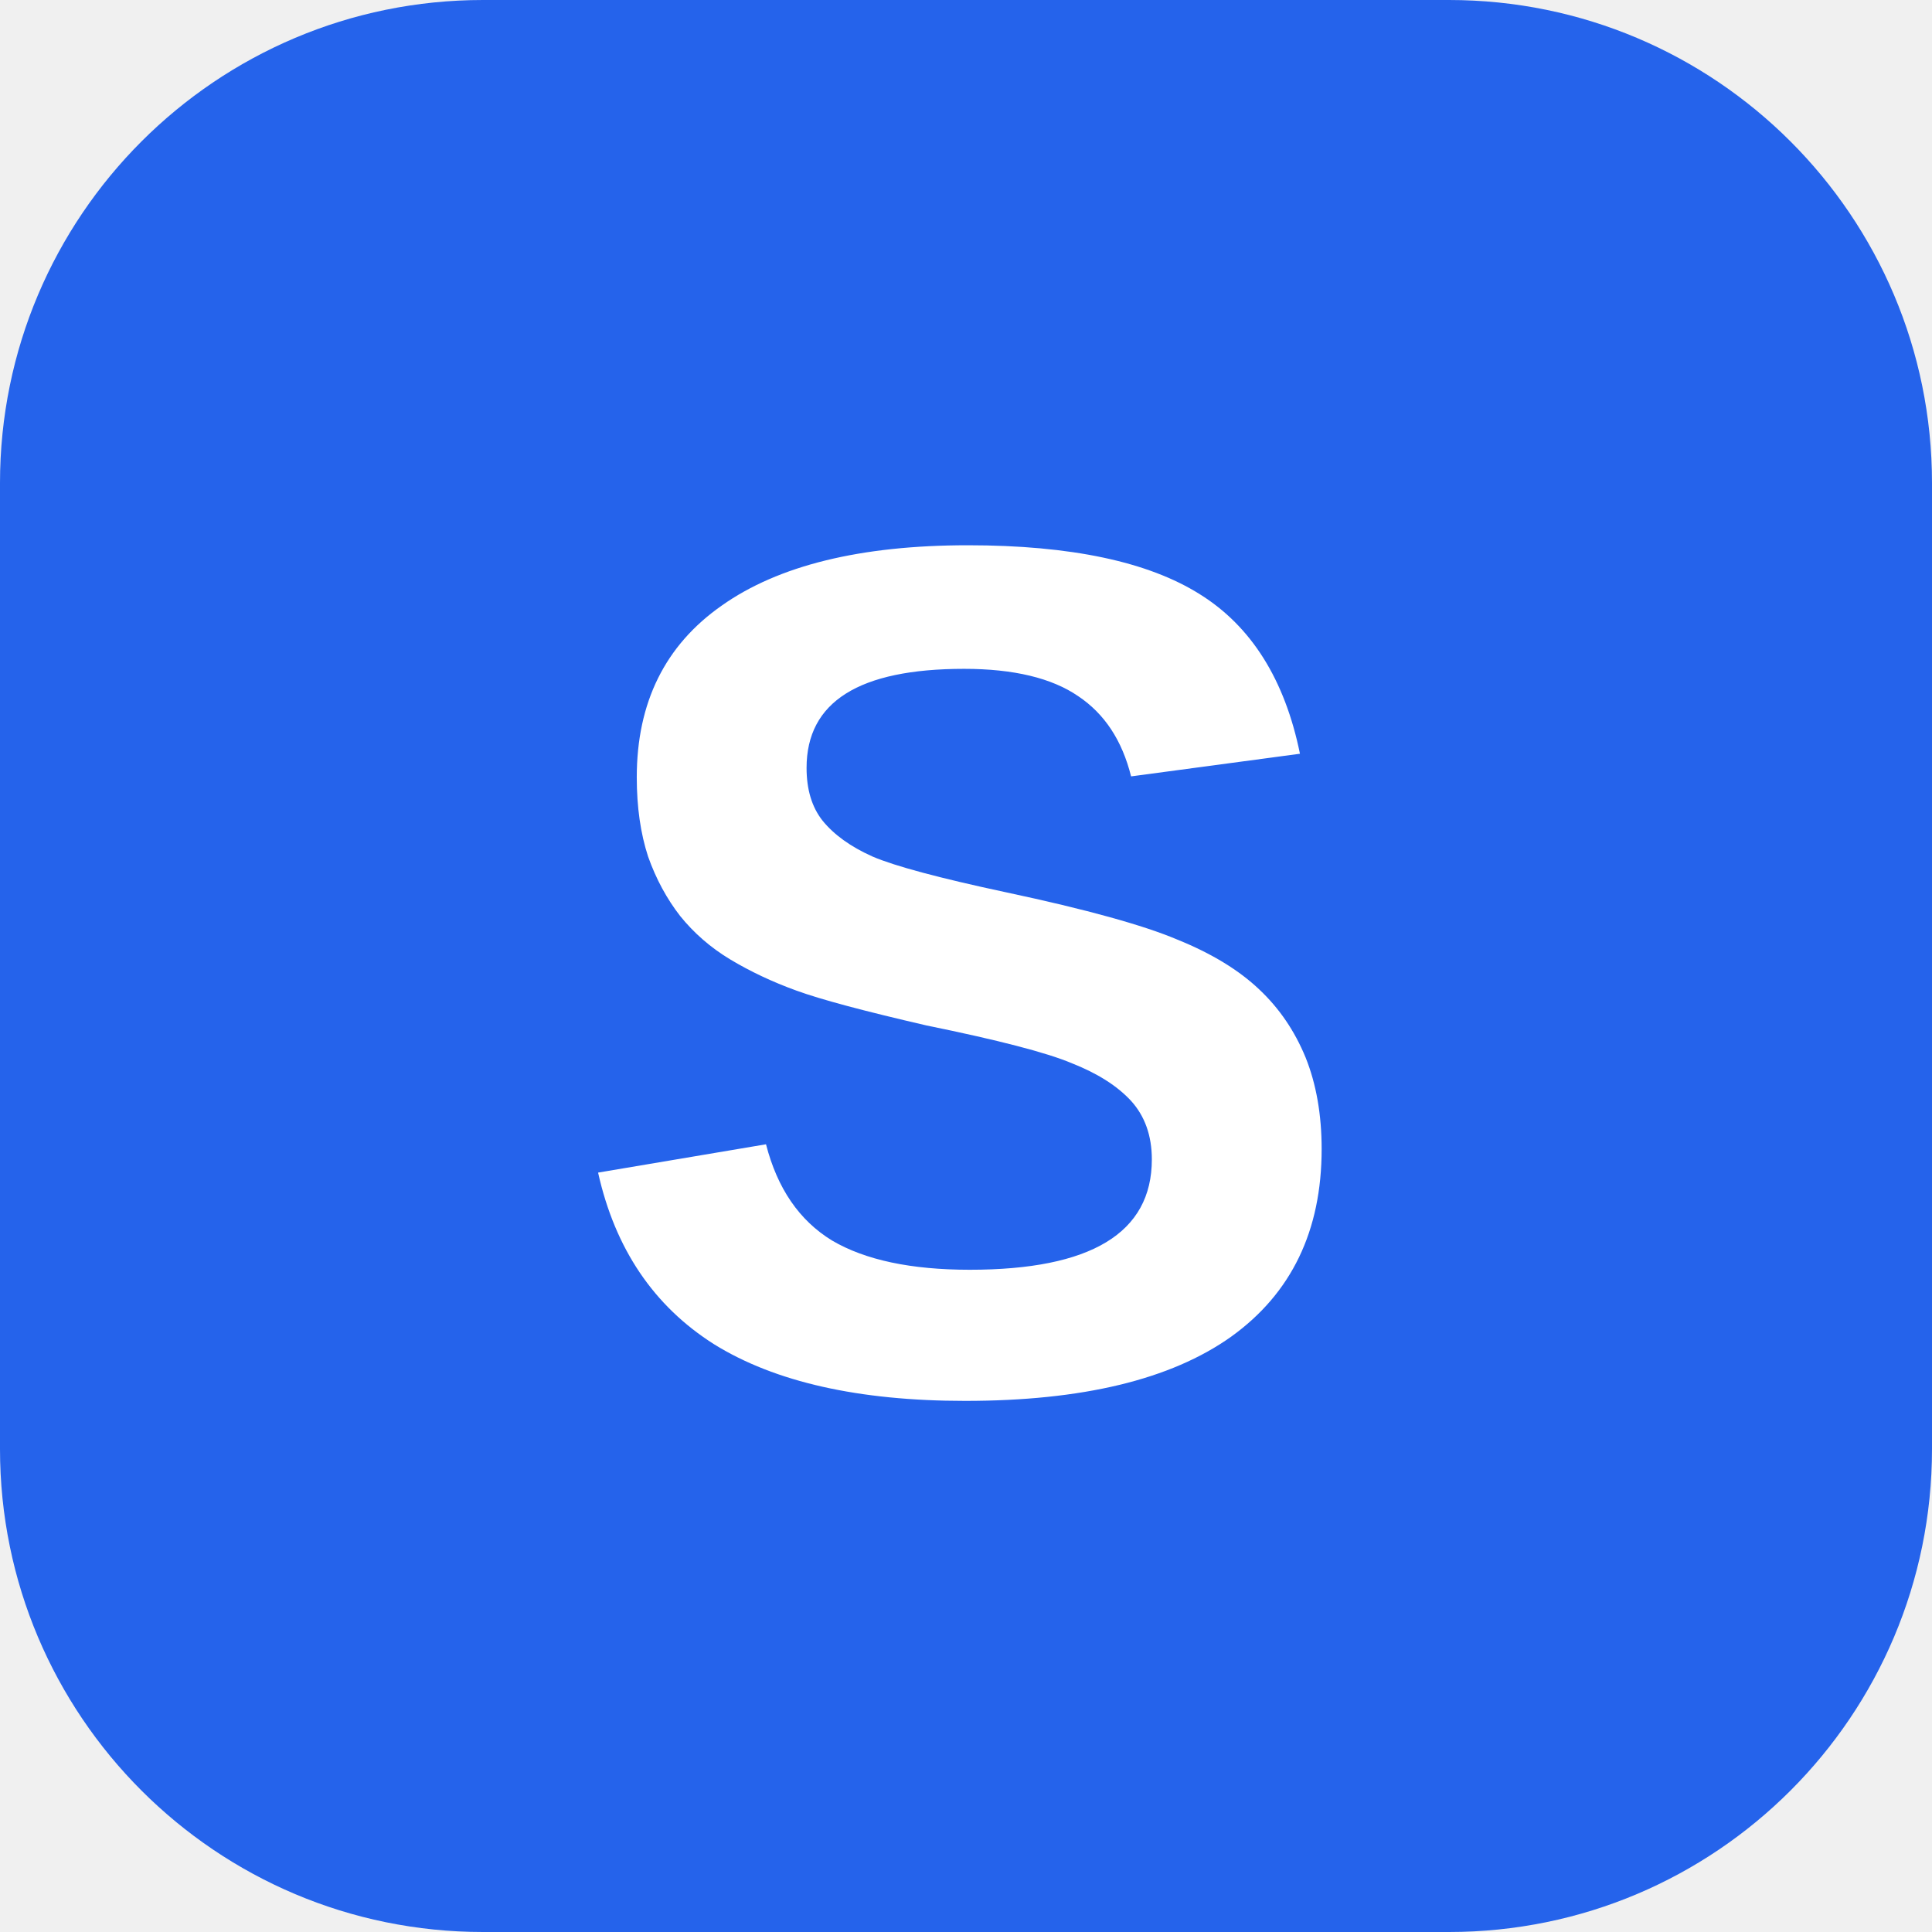
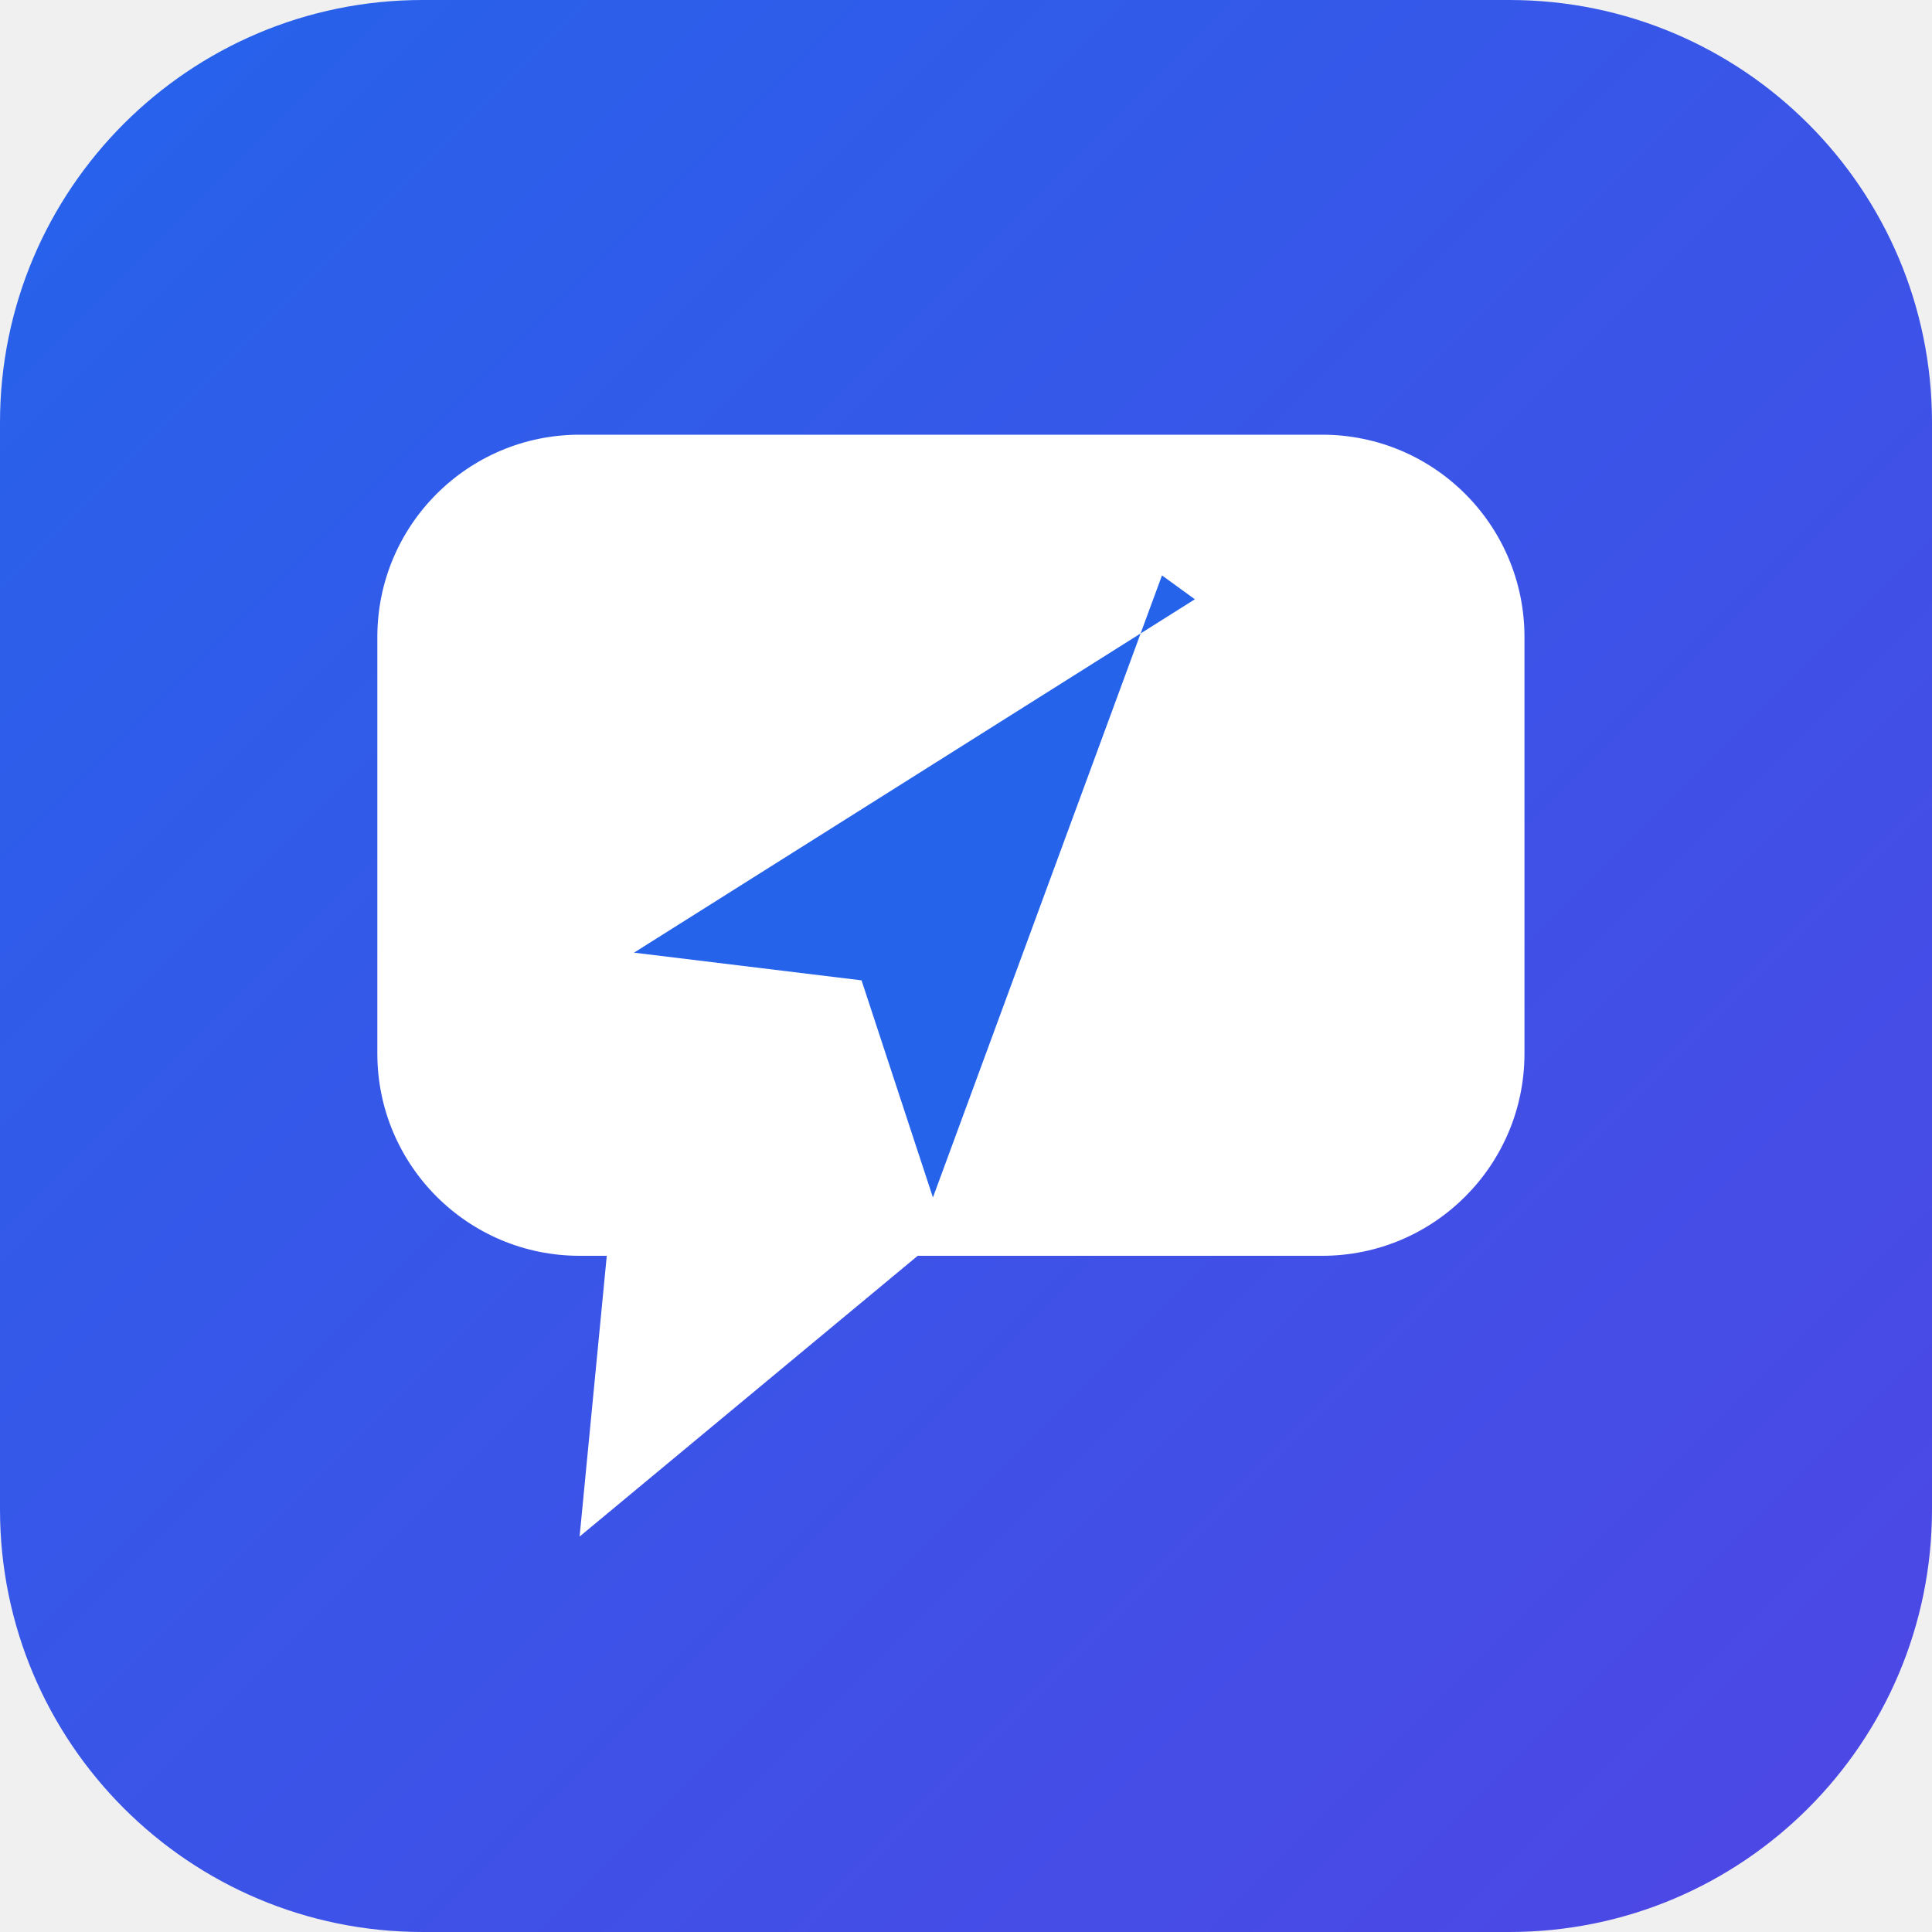
- <svg xmlns="http://www.w3.org/2000/svg" viewBox="0 0 32 32">
-   <rect width="32" height="32" rx="8" fill="#2563eb" />
-   <text x="16" y="23" text-anchor="middle" fill="white" font-size="20" font-weight="bold" font-family="Arial">S</text>
+ <svg xmlns="http://www.w3.org/2000/svg" viewBox="0 0 64 64" width="64" height="64">
+   <defs>
+     <linearGradient id="g" x1="0" y1="0" x2="1" y2="1">
+       <stop offset="0" stop-color="#2563eb" />
+       <stop offset="1" stop-color="#4f46e5" />
+     </linearGradient>
+   </defs>
+   <rect width="64" height="64" rx="14" fill="url(#g)" />
+   <path d="M20.2 14.4h23.6a6.7 6.7 0 0 1 6.7 6.7v13.8a6.7 6.7 0 0 1-6.7 6.7H30.4L19.2 50.9l0.9-9.3h-0.9a6.7 6.7 0 0 1-6.7-6.7V21.1a6.7 6.7 0 0 1 6.7-6.7z" fill="#fff" />
+   <path d="M40.6 20.7 20.9 30.4l7.4 1.7 1.6 7.4 9.7-19.7z" fill="#2563eb" transform="rotate(-6 32 30)" />
</svg>
